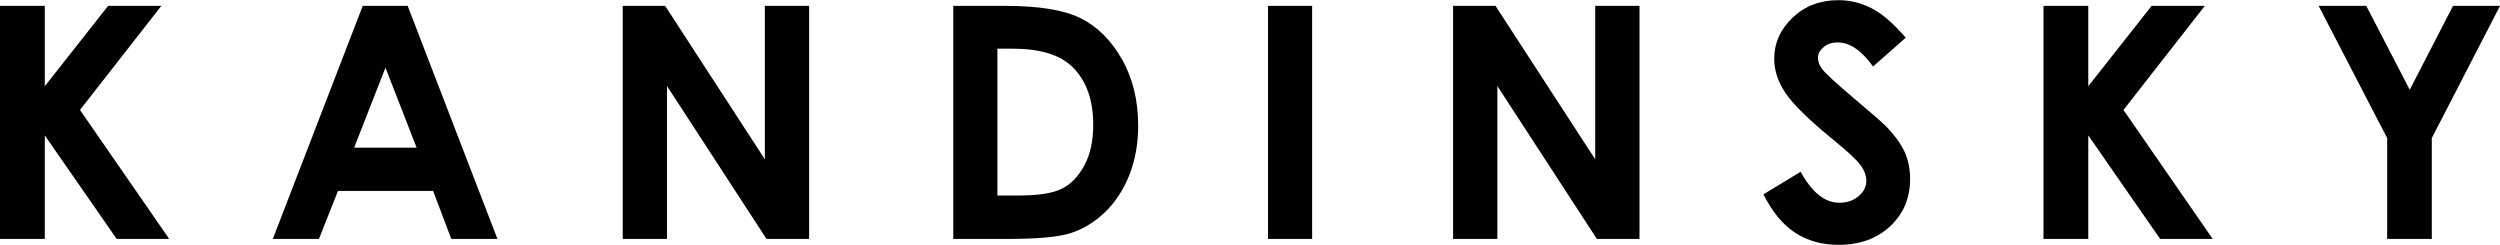
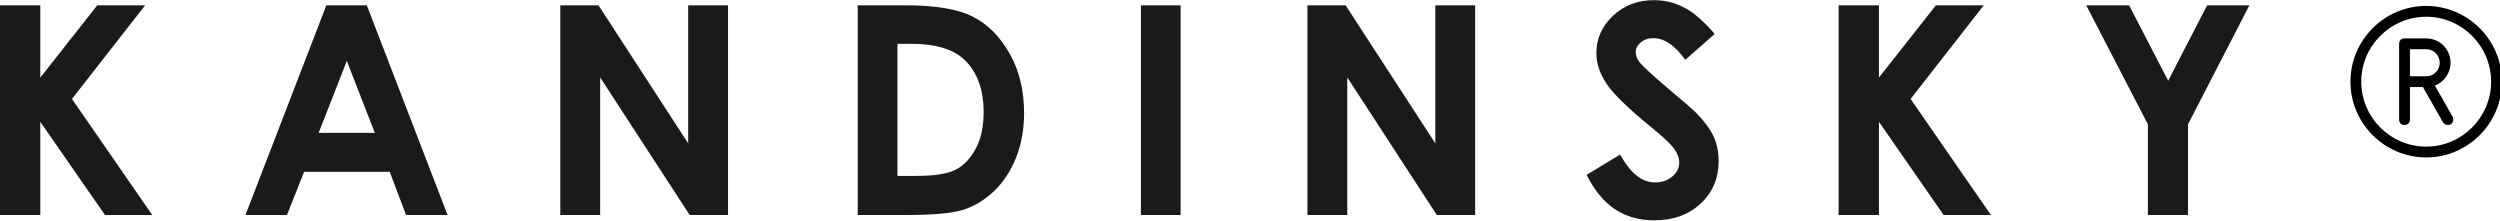
- <svg xmlns="http://www.w3.org/2000/svg" id="Layer_2" data-name="Layer 2" viewBox="0 0 148.46 14.53">
-   <defs>
-     <style>
+ <svg xmlns="http://www.w3.org/2000/svg" id="Layer_2" data-name="Layer 2" viewBox="0 0 165 14.53" version="1.1" width="165" height="14.53" xml:space="preserve">
+   <defs id="defs4">
+     <style id="style2">
      .cls-1 {
        fill: #010101;
      }
    </style>
  </defs>
-   <path class="cls-1" d="m0,.35h2.66v4.77L6.42.35h3.16l-4.83,6.18,5.3,7.66h-3.12l-4.27-6.15v6.15H0V.35Zm24.21,0h-2.67l-5.34,13.84h2.74l1.13-2.85h5.65l1.08,2.85h2.74L24.21.35Zm-3.18,8.42l1.86-4.75,1.85,4.75h-3.7ZM36.97.35h2.53l5.92,9.11V.35h2.63v13.84h-2.53l-5.91-9.08v9.08h-2.63V.35Zm29.66,3.18c-.63-1.12-1.44-1.93-2.42-2.43-.98-.5-2.47-.75-4.48-.75h-3.12v13.84h3.17c1.79,0,3.05-.11,3.78-.34s1.4-.63,2.03-1.22c.62-.59,1.11-1.33,1.47-2.22.35-.89.53-1.87.53-2.94,0-1.5-.32-2.81-.95-3.93Zm-2.23,6.28c-.35.65-.79,1.12-1.33,1.39-.54.28-1.42.41-2.62.41h-1.22V2.89h.89c1.64,0,2.83.36,3.57,1.09.82.81,1.23,1.95,1.23,3.42,0,.95-.17,1.76-.52,2.41ZM75.3.35h2.62v13.84h-2.62V.35Zm10.98,0h2.53l5.92,9.11V.35h2.63v13.84h-2.53l-5.91-9.08v9.08h-2.63V.35Zm26.9,1.88l-1.95,1.72c-.68-.95-1.38-1.43-2.09-1.43-.35,0-.63.09-.85.28-.22.19-.33.39-.33.63s.08.45.24.66c.21.28.86.87,1.93,1.78,1,.84,1.61,1.37,1.83,1.59.53.54.91,1.06,1.14,1.55.22.49.33,1.03.33,1.61,0,1.14-.39,2.07-1.18,2.81s-1.81,1.11-3.07,1.11c-.99,0-1.84-.24-2.58-.72-.73-.48-1.36-1.24-1.88-2.28l2.21-1.34c.67,1.22,1.43,1.84,2.3,1.84.45,0,.83-.13,1.14-.39.31-.26.46-.57.46-.91,0-.31-.12-.63-.35-.94-.23-.31-.74-.79-1.54-1.44-1.51-1.23-2.48-2.18-2.92-2.85-.44-.67-.66-1.33-.66-2,0-.96.37-1.78,1.1-2.47.73-.69,1.63-1.03,2.71-1.03.69,0,1.35.16,1.97.48.63.32,1.3.9,2.03,1.75Zm8.17-1.88h2.66v4.77l3.76-4.77h3.16l-4.83,6.18,5.3,7.66h-3.12l-4.27-6.15v6.15h-2.66V.35Zm16.34,0h2.83l2.58,4.98,2.57-4.98h2.79l-4.05,7.85v5.99h-2.65v-5.99l-4.07-7.85Z" />
+   <path class="cls-1" d="M 0,0.35 H 2.66 V 5.12 L 6.42,0.35 h 3.16 l -4.83,6.18 5.3,7.66 H 6.93 L 2.66,8.04 v 6.15 H 0 Z m 24.21,0 H 21.54 L 16.2,14.19 h 2.74 l 1.13,-2.85 h 5.65 l 1.08,2.85 h 2.74 z m -3.18,8.42 1.86,-4.75 1.85,4.75 h -3.7 z M 36.97,0.35 h 2.53 l 5.92,9.11 V 0.35 h 2.63 V 14.19 H 45.52 L 39.61,5.11 v 9.08 H 36.98 V 0.35 Z M 66.63,3.53 C 66,2.41 65.19,1.6 64.21,1.1 63.23,0.6 61.74,0.35 59.73,0.35 h -3.12 v 13.84 h 3.17 c 1.79,0 3.05,-0.11 3.78,-0.34 0.73,-0.23 1.4,-0.63 2.03,-1.22 0.62,-0.59 1.11,-1.33 1.47,-2.22 0.35,-0.89 0.53,-1.87 0.53,-2.94 0,-1.5 -0.32,-2.81 -0.95,-3.93 z M 64.4,9.81 c -0.35,0.65 -0.79,1.12 -1.33,1.39 -0.54,0.28 -1.42,0.41 -2.62,0.41 H 59.23 V 2.89 h 0.89 c 1.64,0 2.83,0.36 3.57,1.09 0.82,0.81 1.23,1.95 1.23,3.42 0,0.95 -0.17,1.76 -0.52,2.41 z M 75.3,0.35 h 2.62 V 14.19 H 75.3 Z m 10.98,0 h 2.53 l 5.92,9.11 V 0.35 h 2.63 V 14.19 H 94.83 L 88.92,5.11 v 9.08 H 86.29 V 0.35 Z m 26.9,1.88 -1.95,1.72 C 110.55,3 109.85,2.52 109.14,2.52 c -0.35,0 -0.63,0.09 -0.85,0.28 -0.22,0.19 -0.33,0.39 -0.33,0.63 0,0.24 0.08,0.45 0.24,0.66 0.21,0.28 0.86,0.87 1.93,1.78 1,0.84 1.61,1.37 1.83,1.59 0.53,0.54 0.91,1.06 1.14,1.55 0.22,0.49 0.33,1.03 0.33,1.61 0,1.14 -0.39,2.07 -1.18,2.81 -0.79,0.74 -1.81,1.11 -3.07,1.11 -0.99,0 -1.84,-0.24 -2.58,-0.72 -0.73,-0.48 -1.36,-1.24 -1.88,-2.28 l 2.21,-1.34 c 0.67,1.22 1.43,1.84 2.3,1.84 0.45,0 0.83,-0.13 1.14,-0.39 0.31,-0.26 0.46,-0.57 0.46,-0.91 0,-0.31 -0.12,-0.63 -0.35,-0.94 -0.23,-0.31 -0.74,-0.79 -1.54,-1.44 -1.51,-1.23 -2.48,-2.18 -2.92,-2.85 -0.44,-0.67 -0.66,-1.33 -0.66,-2 0,-0.96 0.37,-1.78 1.1,-2.47 0.73,-0.69 1.63,-1.03 2.71,-1.03 0.69,0 1.35,0.16 1.97,0.48 0.63,0.32 1.3,0.9 2.03,1.75 z m 8.17,-1.88 h 2.66 v 4.77 l 3.76,-4.77 h 3.16 l -4.83,6.18 5.3,7.66 h -3.12 l -4.27,-6.15 v 6.15 h -2.66 z m 16.34,0 h 2.83 l 2.58,4.98 2.57,-4.98 h 2.79 l -4.05,7.85 v 5.99 h -2.65 V 8.2 Z" id="path6" style="fill:#1a1a1a" />
+   <g id="g237" transform="matrix(0.01116071,0,0,0.01116071,154.414,-0.3231384)" style="fill:#000000;stroke-width:17.5">
+     <path d="M 512,64 C 265.6,64 64,265.6 64,512 64,758.4 265.6,960 512,960 758.4,960 960,758.4 960,512 960,265.6 758.4,64 512,64 Z m 0,832 C 300.8,896 128,723.2 128,512 128,300.8 300.8,128 512,128 c 211.2,0 384,172.8 384,384 0,211.2 -172.8,384 -384,384 z" fill="#040000" p-id="2741" id="path225" style="fill:#000000;stroke-width:25.89" />
+     <path d="M 563.2,534.4 C 617.6,515.2 656,460.8 656,400 656,320 592,256 512,256 H 384 c -19.2,0 -32,12.8 -32,32 v 448 c 0,19.2 12.8,32 32,32 19.2,0 32,-12.8 32,-32 V 544 h 76.8 l 118.4,208 c 6.4,9.6 16,16 28.8,16 6.4,0 9.6,0 16,-3.2 16,-9.6 19.2,-28.8 12.8,-44.8 z M 416,320 h 96 c 44.8,0 80,35.2 80,80 0,44.8 -35.2,80 -80,80 h -96 z" fill="#040000" p-id="2742" id="path227" style="fill:#000000;stroke-width:25.89" />
+   </g>
</svg>
